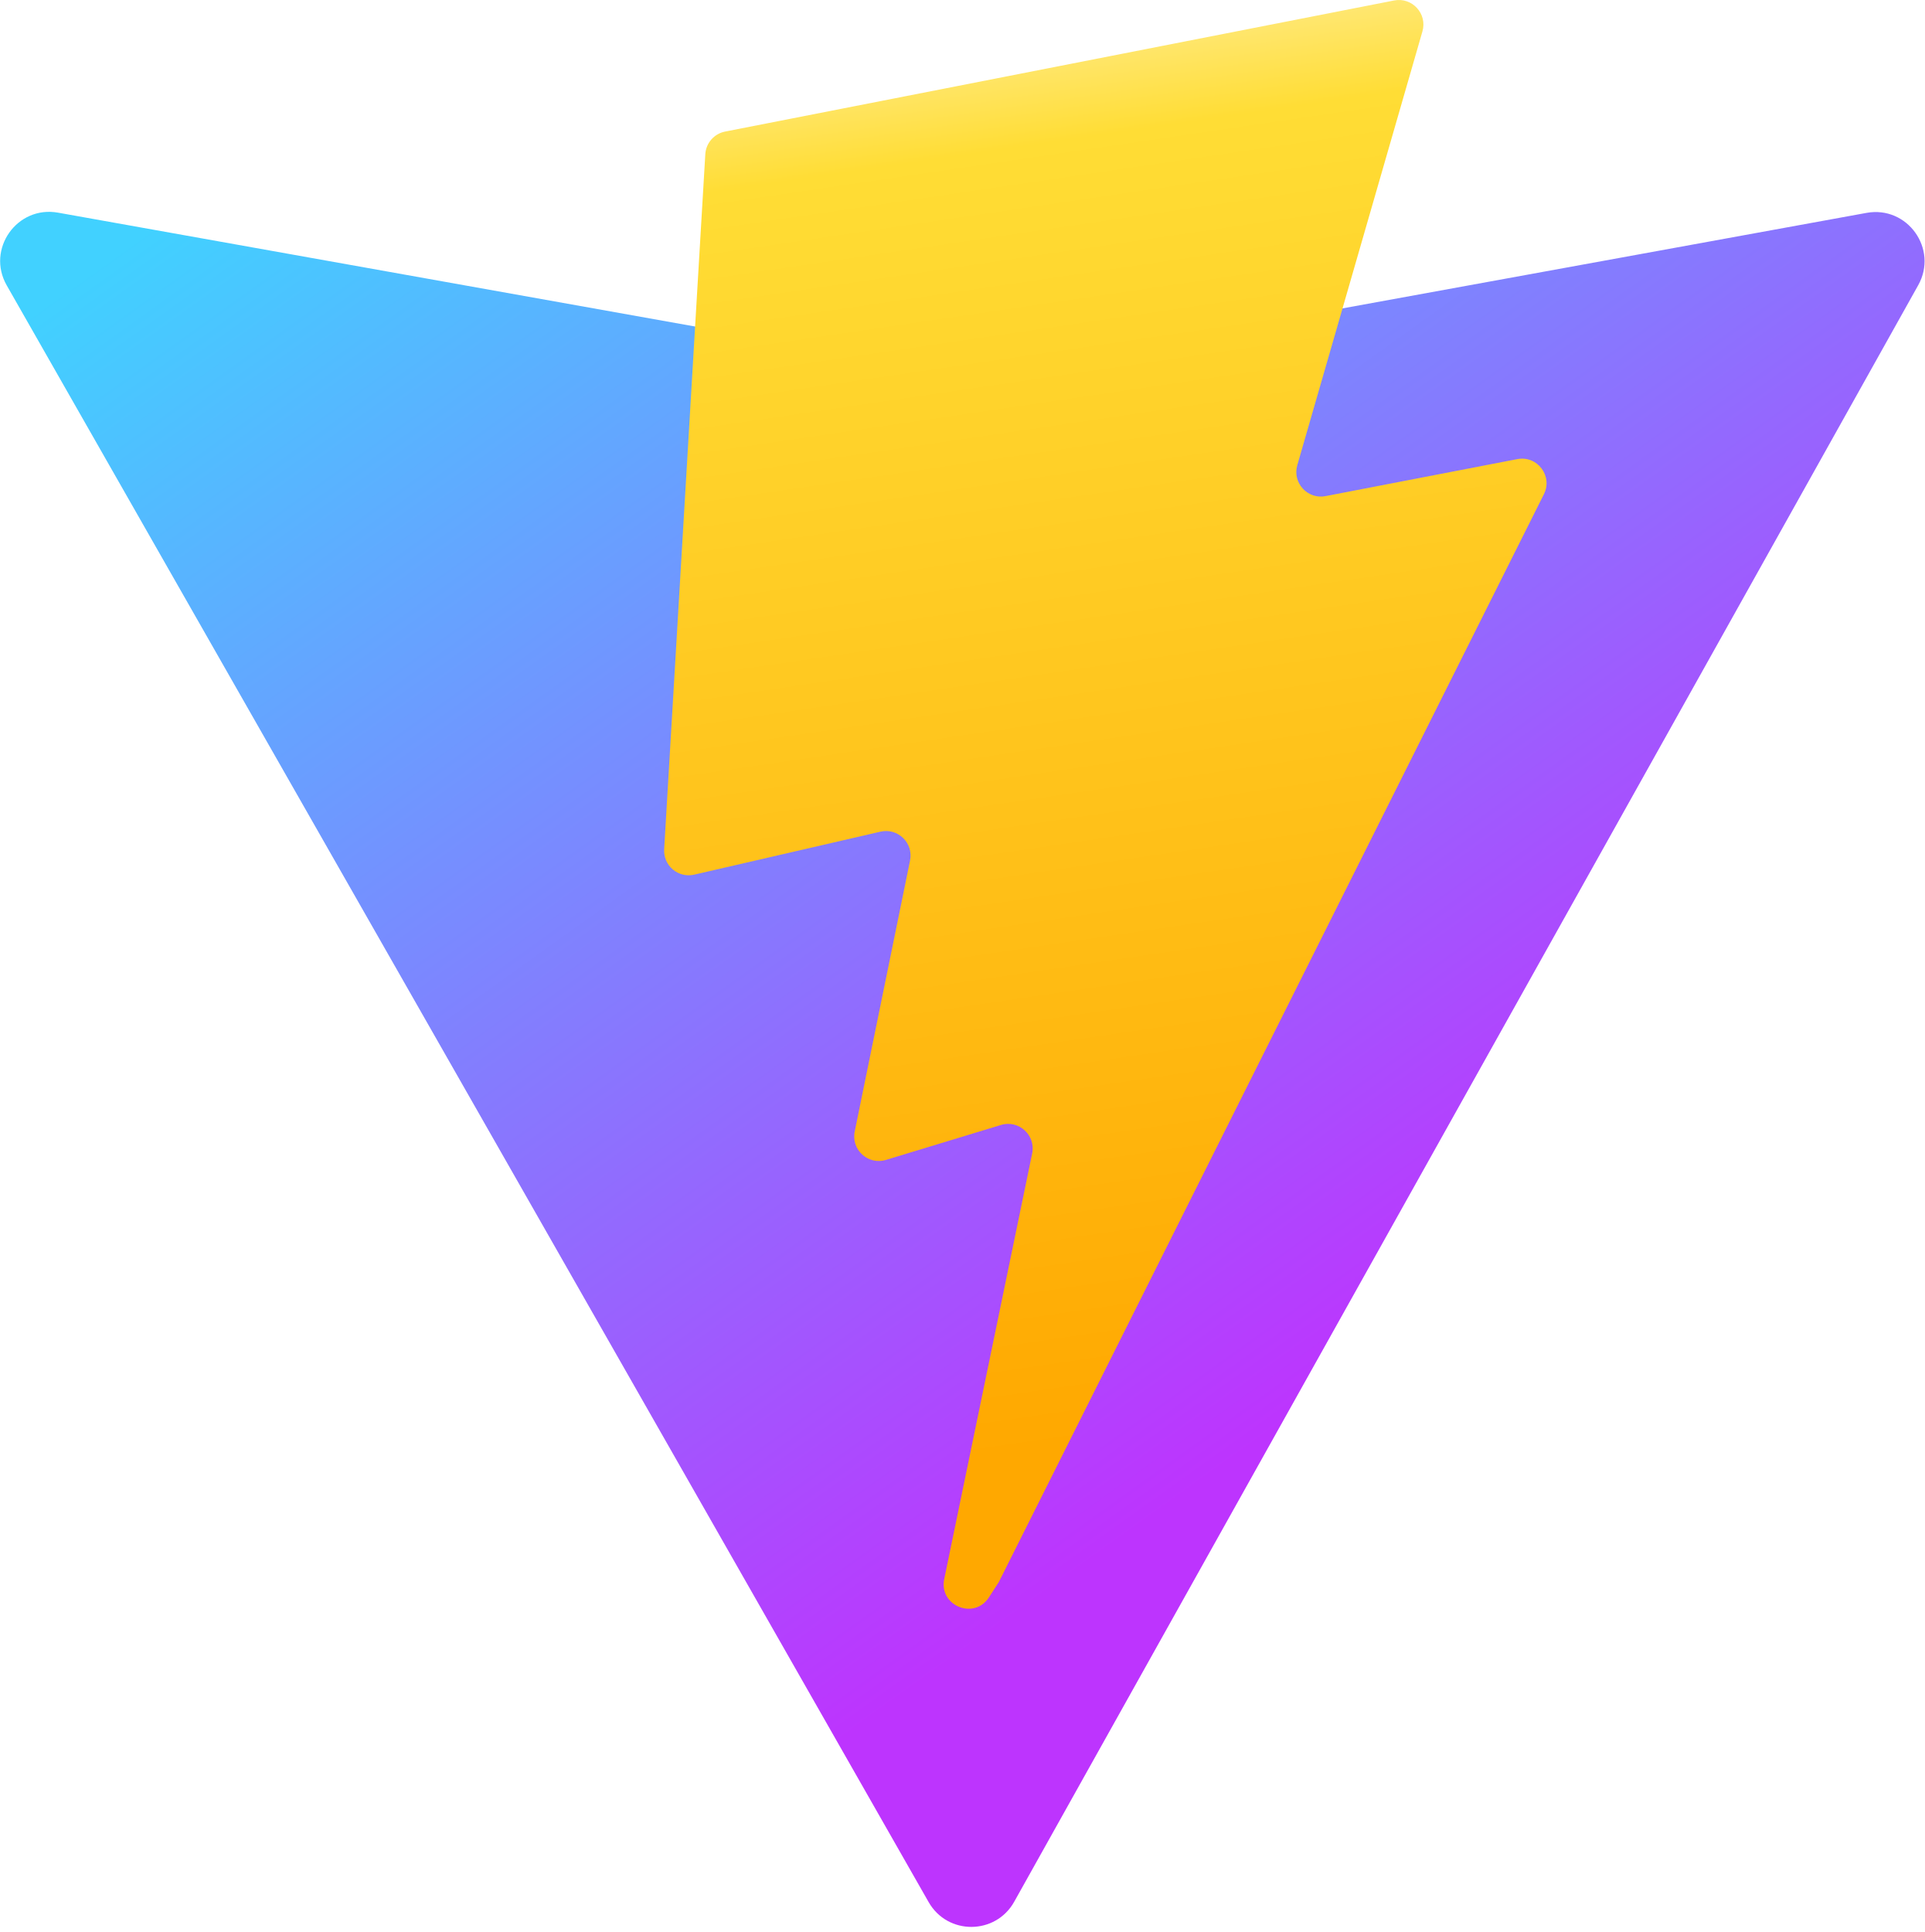
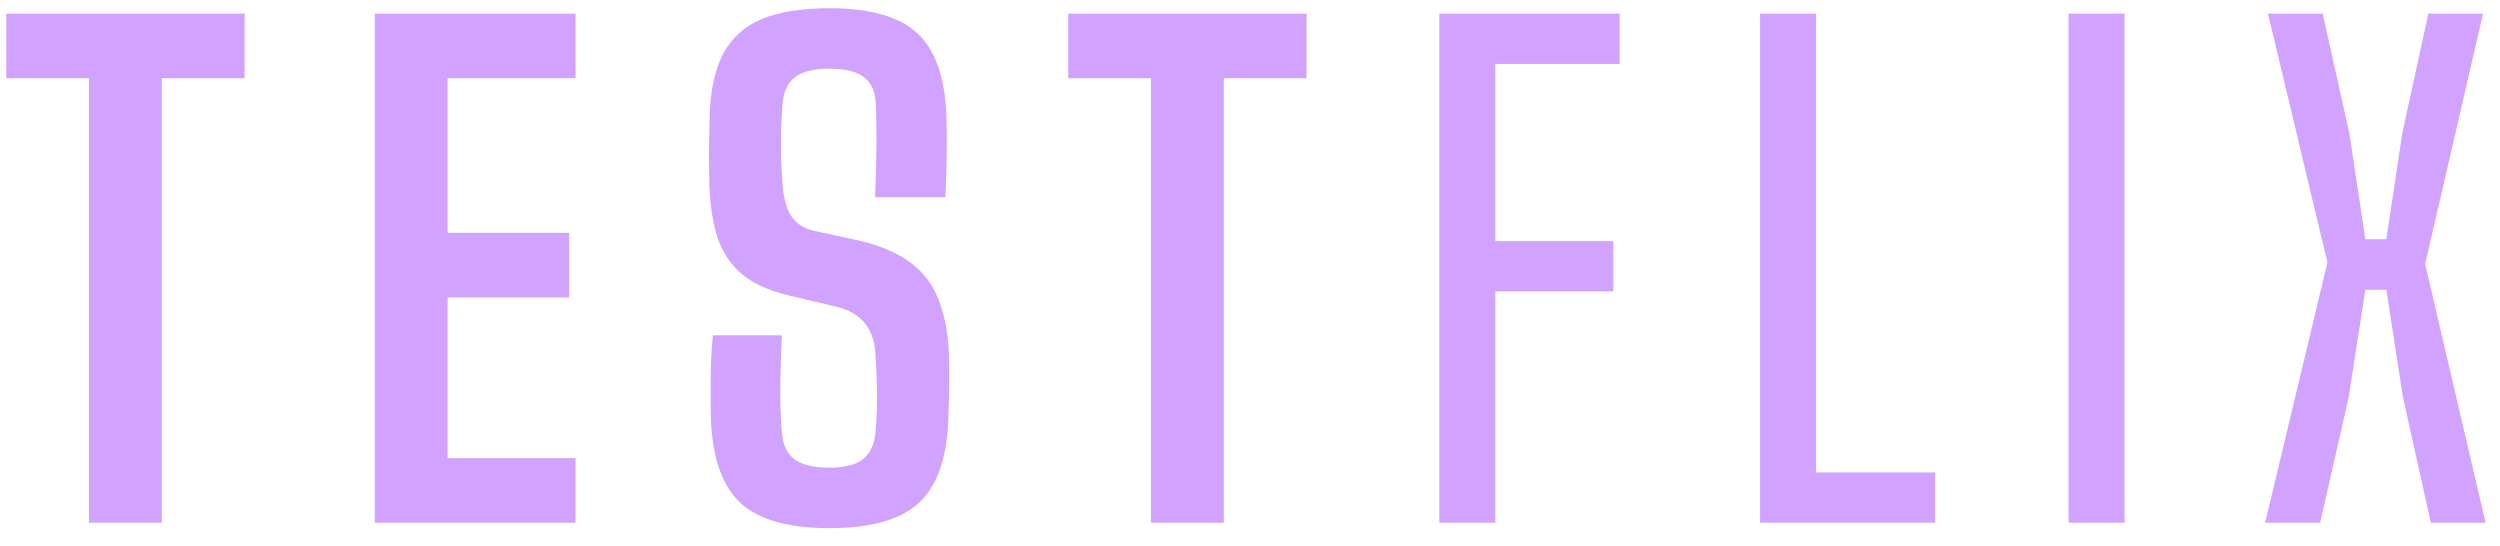
- <svg xmlns="http://www.w3.org/2000/svg" aria-hidden="true" role="img" class="iconify iconify--logos" width="31.88" height="32" preserveAspectRatio="xMidYMid meet" viewBox="0 0 256 257">
-   <defs>
-     <linearGradient id="IconifyId1813088fe1fbc01fb466" x1="-.828%" x2="57.636%" y1="7.652%" y2="78.411%">
-       <stop offset="0%" stop-color="#41D1FF" />
-       <stop offset="100%" stop-color="#BD34FE" />
-     </linearGradient>
-     <linearGradient id="IconifyId1813088fe1fbc01fb467" x1="43.376%" x2="50.316%" y1="2.242%" y2="89.03%">
-       <stop offset="0%" stop-color="#FFEA83" />
-       <stop offset="8.333%" stop-color="#FFDD35" />
-       <stop offset="100%" stop-color="#FFA800" />
-     </linearGradient>
-   </defs>
-   <path fill="url(#IconifyId1813088fe1fbc01fb466)" d="M255.153 37.938L134.897 252.976c-2.483 4.44-8.862 4.466-11.382.048L.875 37.958c-2.746-4.814 1.371-10.646 6.827-9.67l120.385 21.517a6.537 6.537 0 0 0 2.322-.004l117.867-21.483c5.438-.991 9.574 4.796 6.877 9.62Z" />
-   <path fill="url(#IconifyId1813088fe1fbc01fb467)" d="M185.432.063L96.44 17.501a3.268 3.268 0 0 0-2.634 3.014l-5.474 92.456a3.268 3.268 0 0 0 3.997 3.378l24.777-5.718c2.318-.535 4.413 1.507 3.936 3.838l-7.361 36.047c-.495 2.426 1.782 4.5 4.151 3.78l15.304-4.649c2.372-.72 4.652 1.36 4.15 3.788l-11.698 56.621c-.732 3.542 3.979 5.473 5.943 2.437l1.313-2.028l72.516-144.72c1.215-2.423-.88-5.186-3.54-4.672l-25.505 4.922c-2.396.462-4.435-1.77-3.759-4.114l16.646-57.705c.677-2.35-1.37-4.583-3.769-4.113Z" />
+ <svg xmlns="http://www.w3.org/2000/svg" width="110" height="24" viewBox="0 0 110 24" fill="none">
+   <path d="M3.915 23V3.442H0.275V0.6H10.761V3.442H7.121V23H3.915ZM16.489 23V0.6H25.323V3.442H19.695V10.246H25.044V13.088H19.695V20.158H25.323V23H16.489ZM36.503 23.238C34.702 23.238 33.4 22.874 32.597 22.146C31.794 21.409 31.356 20.191 31.281 18.492C31.272 18.072 31.267 17.657 31.267 17.246C31.267 16.835 31.272 16.425 31.281 16.014C31.3 15.594 31.328 15.174 31.365 14.754H34.403C34.366 15.501 34.343 16.233 34.333 16.952C34.324 17.661 34.347 18.352 34.403 19.024C34.441 19.565 34.627 19.962 34.963 20.214C35.299 20.457 35.812 20.578 36.503 20.578C37.147 20.578 37.633 20.457 37.959 20.214C38.286 19.962 38.472 19.565 38.519 19.024C38.556 18.66 38.58 18.282 38.589 17.89C38.599 17.498 38.594 17.106 38.575 16.714C38.566 16.322 38.547 15.949 38.519 15.594C38.491 15.015 38.333 14.553 38.043 14.208C37.754 13.863 37.339 13.625 36.797 13.494L34.725 13.004C33.857 12.799 33.171 12.491 32.667 12.08C32.163 11.66 31.799 11.123 31.575 10.47C31.36 9.807 31.239 9.009 31.211 8.076C31.202 7.572 31.197 7.073 31.197 6.578C31.206 6.083 31.216 5.584 31.225 5.08C31.262 3.951 31.463 3.041 31.827 2.35C32.2 1.659 32.765 1.155 33.521 0.838C34.286 0.521 35.281 0.362 36.503 0.362C38.276 0.362 39.56 0.726 40.353 1.454C41.147 2.182 41.576 3.395 41.641 5.094C41.66 5.589 41.664 6.153 41.655 6.788C41.646 7.423 41.627 8.053 41.599 8.678H38.505C38.533 7.931 38.552 7.222 38.561 6.55C38.571 5.878 38.561 5.215 38.533 4.562C38.514 4.021 38.337 3.629 38.001 3.386C37.675 3.143 37.17 3.022 36.489 3.022C35.827 3.022 35.327 3.143 34.991 3.386C34.664 3.629 34.478 4.021 34.431 4.562C34.385 5.159 34.361 5.747 34.361 6.326C34.361 6.895 34.385 7.479 34.431 8.076C34.468 8.664 34.59 9.131 34.795 9.476C35.001 9.821 35.35 10.05 35.845 10.162L37.721 10.568C38.682 10.783 39.453 11.105 40.031 11.534C40.61 11.954 41.03 12.5 41.291 13.172C41.562 13.844 41.716 14.651 41.753 15.594C41.763 15.893 41.767 16.21 41.767 16.546C41.767 16.882 41.763 17.218 41.753 17.554C41.744 17.881 41.734 18.193 41.725 18.492C41.66 20.191 41.221 21.409 40.409 22.146C39.606 22.874 38.304 23.238 36.503 23.238ZM50.642 23V3.442H47.002V0.6H57.488V3.442H53.848V23H50.642ZM63.328 23V0.6H71.266V2.812H65.792V10.61H70.986V12.822H65.792V23H63.328ZM77.445 23V0.6H79.909V20.788H85.145V23H77.445ZM91.016 23V0.6H93.48V23H91.016ZM99.665 23L102.408 11.548L99.79 0.6H102.198L103.374 5.878L104.074 10.526H104.998L105.698 5.878L106.846 0.6H109.254L106.706 11.618L109.366 23H106.958L105.726 17.456L104.998 12.752H104.074L103.346 17.456L102.086 23H99.665Z" fill="#D1A2FF" />
</svg>
